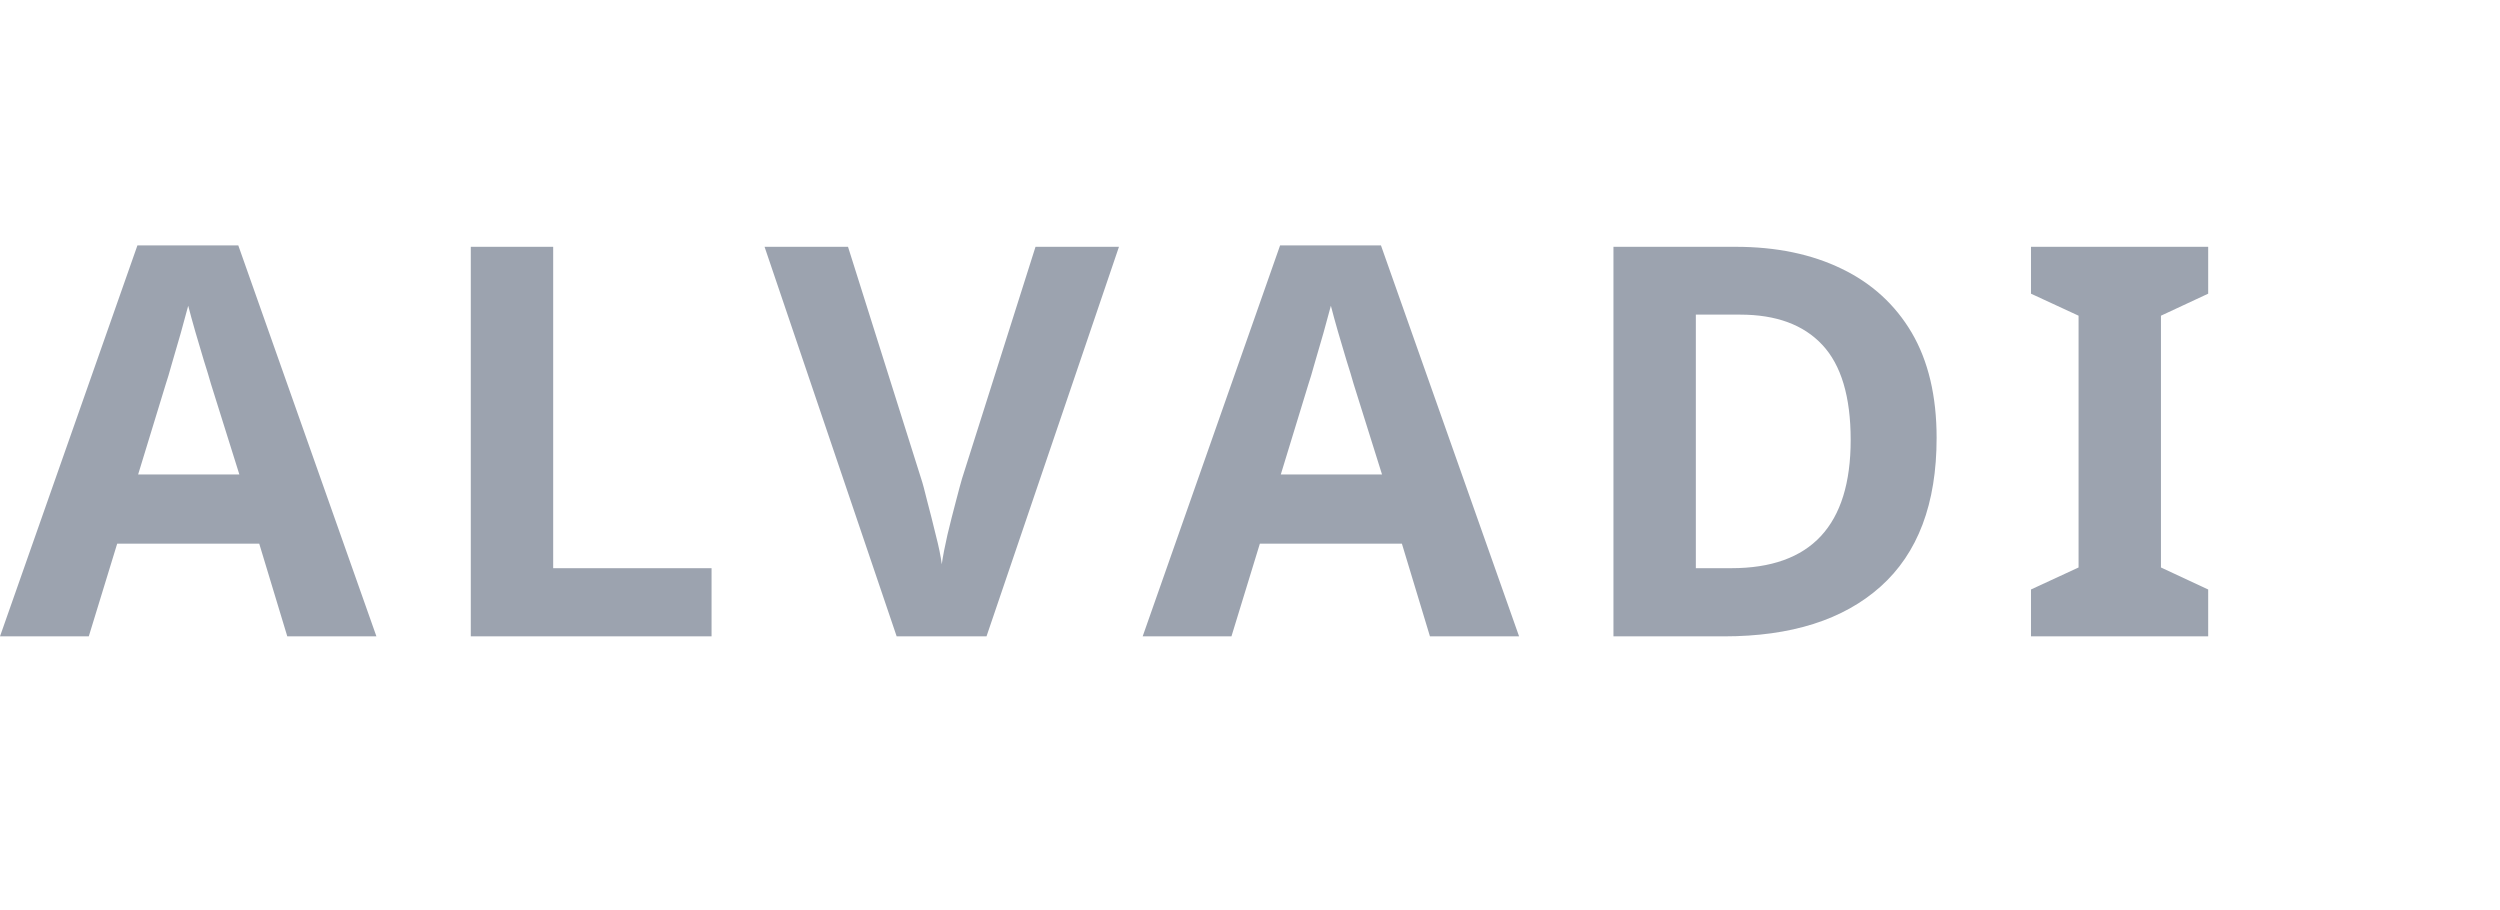
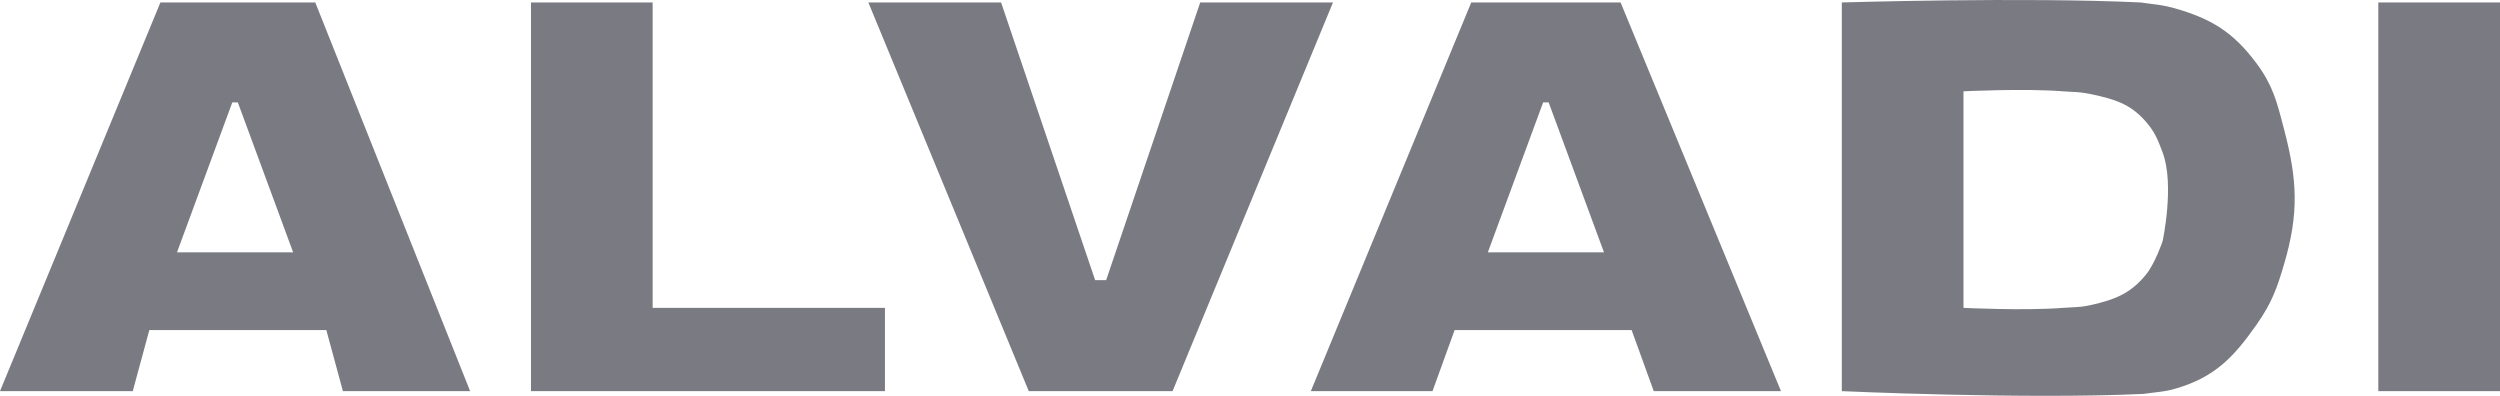
- <svg xmlns="http://www.w3.org/2000/svg" viewBox="0 0 110 40" fill="#9ca3af">
-   <text x="0" y="28" font-family="system-ui, sans-serif" font-size="24" font-weight="700" letter-spacing="2">ALVADI</text>
+ <svg xmlns="http://www.w3.org/2000/svg" width="120" height="19" fill="none">
+   <path fill-rule="evenodd" clip-rule="evenodd" d="M88.407 18.775V.118s8.761-.266 14.336 0c.187.029.351.048.504.067.359.044.664.081 1.089.2 1.801.502 2.867 1.16 3.983 2.665.762 1.029.964 1.805 1.274 2.997l.053.202c.632 2.416.699 3.999 0 6.396-.352 1.207-.607 1.903-1.327 2.932-1.104 1.576-2.01 2.518-3.85 3.065-.42.125-.724.16-1.079.2-.157.019-.323.038-.514.066-5.708.267-14.469-.133-14.469-.133zm5.84-14.392v10.394s2.919.146 4.78 0c.151-.012.284-.018.409-.024.303-.015.558-.027.918-.109 1.154-.261 1.906-.546 2.655-1.466.44-.54.796-1.599.796-1.599s.586-2.706 0-4.264c-.229-.61-.37-.974-.796-1.466-.76-.879-1.522-1.088-2.655-1.333a5.242 5.242 0 00-.926-.108 15.16 15.16 0 01-.401-.025c-1.861-.146-4.78 0-4.78 0zM0 18.775L7.7.118h7.433l7.433 18.657H16.46l-.796-2.932H7.168l-.796 2.932H0zm11.416-13.86h-.266l-2.654 7.197h5.575l-2.655-7.196z" fill="#7A7A82" />
+   <path d="M25.487.118h5.84v14.66h11.15v3.997h-16.99V.118zm22.566 0h-6.372l7.7 18.657h6.902l7.7-18.657H57.61l-4.514 13.327h-.53L48.052.118z" fill="#7A7A82" />
+   <path fill-rule="evenodd" clip-rule="evenodd" d="M62.92 18.775L70.62.118h7.168l7.699 18.657H79.38l-1.062-2.932h-8.496l-1.062 2.932h-5.84zm11.416-13.86h-.265l-2.655 7.197h5.575l-2.655-7.196z" fill="#7A7A82" />
+   <path d="M114.159.118H120v18.657h-5.841V.118z" fill="#7A7A82" />
</svg>
